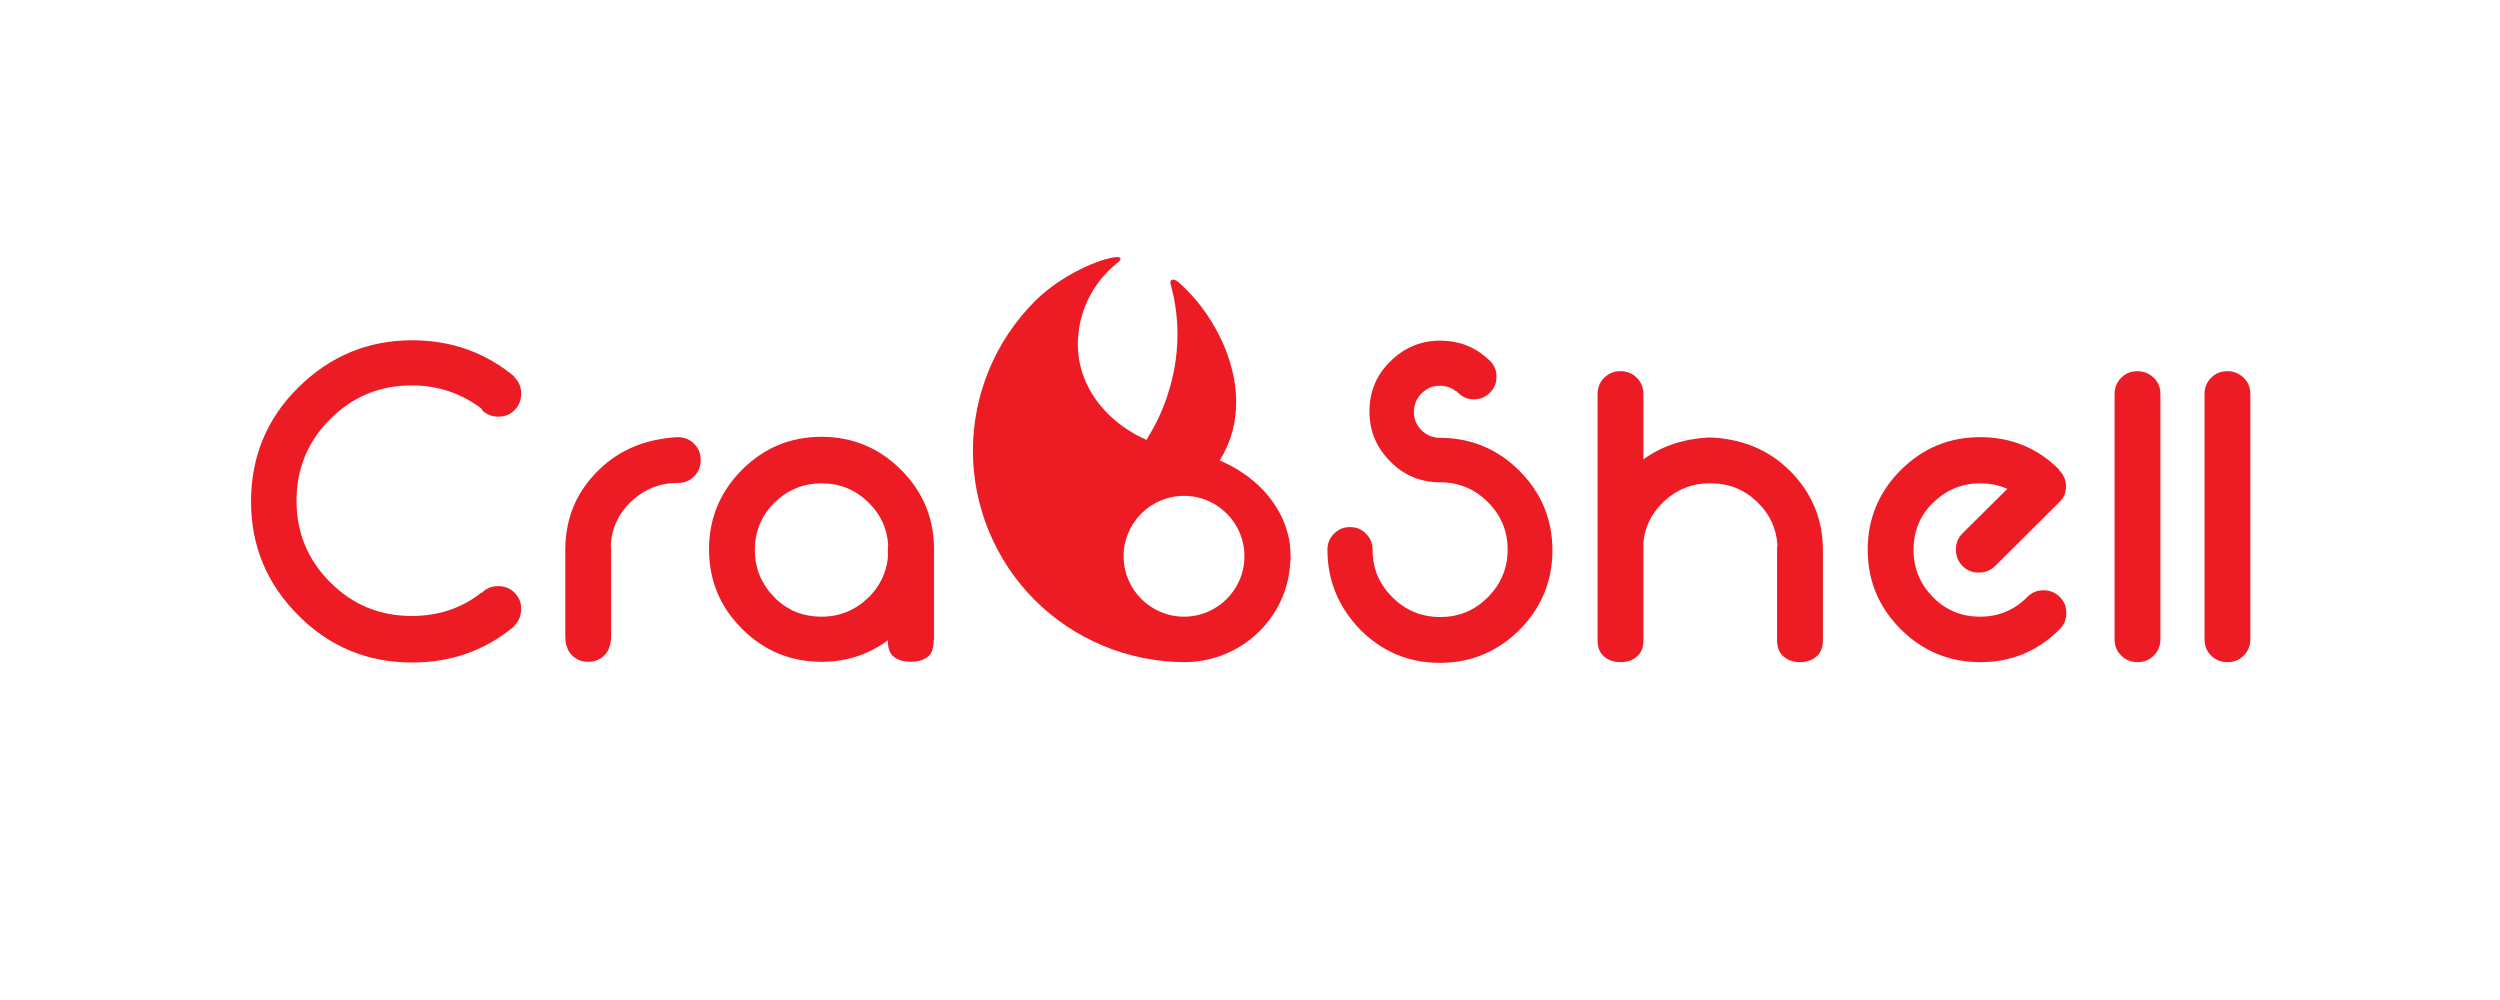
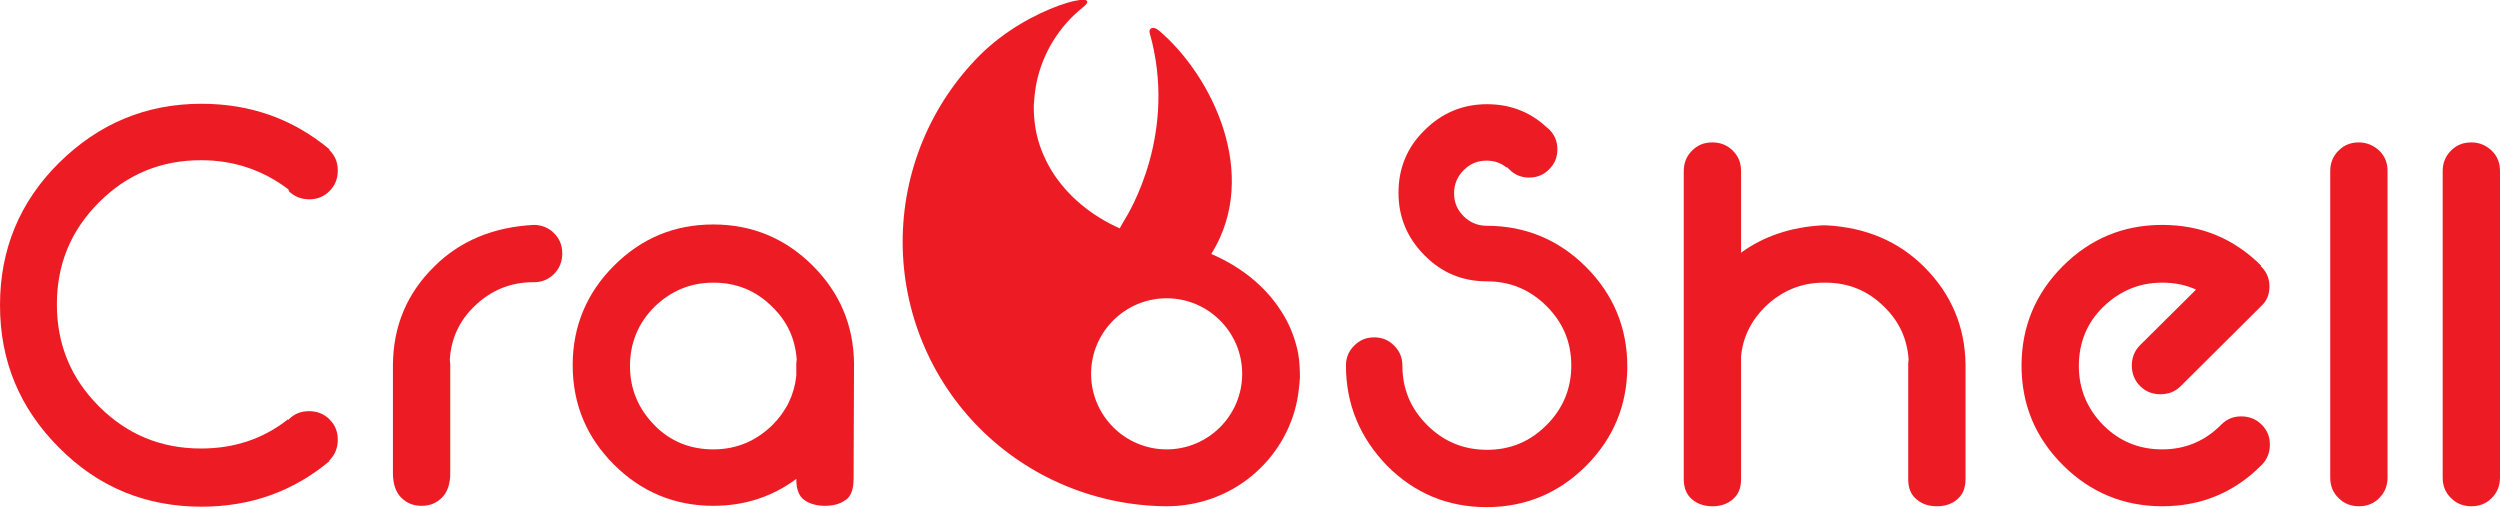
- <svg xmlns="http://www.w3.org/2000/svg" version="1.1" id="Layer_1" x="0px" y="0px" width="720px" height="288px" viewBox="0 0 720 288" enable-background="new 0 0 720 288" xml:space="preserve">
+ <svg xmlns="http://www.w3.org/2000/svg" version="1.1" id="Layer_1" x="0px" y="0px" width="575.8px" height="116.8px" viewBox="-46.7 291.1 575.8 116.8" enable-background="new -46.7 291.1 575.8 116.8" xml:space="preserve">
  <g>
-     <path fill="#ED1C24" d="M138.7,117.7L138.7,117.7c-5.8-4.4-12.5-6.7-20.1-6.7c-9.2,0-17,3.2-23.5,9.7c-6.5,6.5-9.7,14.3-9.7,23.5   c0,9.2,3.2,17,9.7,23.5s14.3,9.7,23.5,9.7c7.6,0,14.3-2.2,20-6.7l0.1,0.1c0,0,0.1-0.1,0.1-0.1c1.3-1.3,2.8-1.9,4.7-1.9   c1.8,0,3.4,0.6,4.7,1.9c1.3,1.3,1.9,2.8,1.9,4.7c0,1.8-0.6,3.4-1.9,4.7c0,0-0.1,0.1-0.1,0.1l0.1,0.1c-8.4,7-18.2,10.5-29.5,10.5   c-12.8,0-23.8-4.5-32.8-13.6c-9.1-9.1-13.6-20-13.6-32.8s4.5-23.8,13.6-32.8s20-13.6,32.8-13.6c11.3,0,21.1,3.5,29.5,10.5l-0.1,0.1   c0,0,0.1,0.1,0.1,0.1c1.3,1.3,1.9,2.8,1.9,4.7c0,1.8-0.6,3.4-1.9,4.7c-1.3,1.3-2.8,1.9-4.7,1.9c-1.8,0-3.4-0.6-4.7-1.9   C138.8,117.8,138.8,117.8,138.7,117.7z" />
-     <path fill="#ED1C24" d="M195.2,125.9c1.8,0,3.4,0.6,4.7,1.9c1.3,1.3,1.9,2.8,1.9,4.7c0,1.8-0.6,3.4-1.9,4.7   c-1.3,1.3-2.8,1.9-4.7,1.9h-0.1c-5.3,0-9.8,1.9-13.6,5.6c-3.5,3.4-5.3,7.5-5.6,12.2c0,0.4,0.1,0.8,0.1,1.2v25   c0,2.4-0.6,4.3-1.9,5.6c-1.3,1.3-2.8,1.9-4.7,1.9s-3.4-0.6-4.7-1.9c-1.3-1.3-1.9-3.2-1.9-5.7v-25c0.1-8.8,3.2-16.3,9.5-22.5   C178.2,129.6,185.9,126.4,195.2,125.9z" />
-     <path fill="#ED1C24" d="M268.9,184.3c0,2.5-0.6,4.2-1.9,5c-1.3,0.9-2.8,1.3-4.7,1.3c-1.8,0-3.4-0.4-4.7-1.3s-1.9-2.5-1.9-4.9   c-5.5,4.1-11.9,6.2-19.1,6.2c-8.9,0-16.6-3.2-22.9-9.5c-6.3-6.3-9.5-13.9-9.5-22.9c0-8.9,3.2-16.6,9.5-22.9   c6.3-6.3,13.9-9.5,22.9-9.5c8.9,0,16.6,3.2,22.9,9.5c6.2,6.2,9.4,13.7,9.5,22.5V184.3z M250.2,144.8c-3.8-3.8-8.3-5.6-13.6-5.6   s-9.8,1.9-13.6,5.6c-3.7,3.7-5.6,8.3-5.6,13.6s1.9,9.8,5.6,13.6c3.7,3.8,8.3,5.6,13.6,5.6s9.8-1.9,13.6-5.6c3.2-3.2,5-6.9,5.5-11.3   v-2.5c0-0.4,0-0.8,0.1-1.2C255.5,152.3,253.7,148.2,250.2,144.8z" />
-     <path fill="#ED1C24" d="M382.3,158.3c0-1.8,0.6-3.3,1.9-4.6c1.3-1.3,2.8-1.9,4.6-1.9c1.8,0,3.3,0.6,4.6,1.9   c1.3,1.3,1.9,2.8,1.9,4.6c0,5.4,1.9,9.9,5.7,13.7c3.8,3.8,8.4,5.7,13.8,5.7c5.4,0,9.9-1.9,13.7-5.7c3.8-3.8,5.7-8.4,5.7-13.7   c0-5.4-1.9-9.9-5.7-13.7c-3.8-3.8-8.4-5.7-13.7-5.7c-5.7,0-10.5-2-14.4-6c-4-4-6-8.8-6-14.4c0-5.7,2-10.5,6-14.4c4-4,8.8-6,14.4-6   c5.2,0,9.8,1.7,13.6,5.2c0.2,0.2,0.5,0.4,0.7,0.6c1.3,1.3,1.9,2.8,1.9,4.6c0,1.8-0.6,3.3-1.9,4.6c-1.3,1.3-2.8,1.9-4.6,1.9   c-1.8,0-3.3-0.6-4.6-1.9c-0.2-0.2-0.3-0.3-0.5-0.5l-0.1,0.1c-1.3-1.1-2.9-1.6-4.6-1.6c-2.1,0-3.8,0.7-5.3,2.2   c-1.4,1.4-2.2,3.2-2.2,5.3c0,2.1,0.7,3.8,2.2,5.3c1.4,1.4,3.2,2.2,5.3,2.2c8.9,0,16.6,3.2,22.9,9.5c6.3,6.3,9.5,14,9.5,22.9   c0,8.9-3.2,16.6-9.5,22.9c-6.3,6.3-14,9.5-22.9,9.5c-9,0-16.6-3.2-22.9-9.5C385.5,174.9,382.3,167.2,382.3,158.3z" />
-     <path fill="#ED1C24" d="M460.1,113.5c0-1.8,0.6-3.4,1.9-4.7c1.3-1.3,2.8-1.9,4.7-1.9c1.8,0,3.4,0.6,4.7,1.9   c1.3,1.3,1.9,2.8,1.9,4.7v18.8c5.2-3.8,11.5-5.9,18.7-6.3h1c9.1,0.5,16.6,3.7,22.5,9.6c6.2,6.2,9.4,13.7,9.5,22.5v26.3   c0,2.1-0.6,3.6-1.9,4.7c-1.3,1.1-2.8,1.6-4.7,1.6s-3.4-0.5-4.7-1.6c-1.3-1.1-1.9-2.6-1.9-4.6v-26.3c0-0.4,0-0.8,0.1-1.2   c-0.3-4.7-2.1-8.8-5.6-12.2c-3.8-3.8-8.3-5.6-13.6-5.6h-0.3c-5.3,0-9.8,1.9-13.6,5.6c-3.2,3.2-5.1,7-5.5,11.4v28.3   c0,2-0.6,3.5-1.9,4.6c-1.3,1.1-2.8,1.6-4.7,1.6c-1.8,0-3.4-0.5-4.7-1.6c-1.3-1.1-1.9-2.7-1.9-4.7V113.5z" />
-     <path fill="#ED1C24" d="M578.1,140.8c-2.4-1.1-5-1.6-7.8-1.6c-5.3,0-9.8,1.9-13.6,5.6c-3.8,3.7-5.6,8.3-5.6,13.6s1.9,9.8,5.6,13.6   c3.8,3.8,8.3,5.6,13.6,5.6c5.3,0,9.8-1.9,13.5-5.6c0,0,0.1-0.1,0.1-0.1c1.3-1.3,2.8-1.9,4.6-1.9c1.8,0,3.4,0.6,4.7,1.9   c1.3,1.3,1.9,2.8,1.9,4.6s-0.6,3.4-1.9,4.7c0,0-0.1,0.1-0.1,0.1c-6.3,6.3-13.9,9.4-22.8,9.4c-8.9,0-16.6-3.2-22.9-9.5   c-6.3-6.3-9.5-13.9-9.5-22.9c0-8.9,3.2-16.6,9.5-22.9c6.3-6.3,13.9-9.5,22.9-9.5c8.9,0,16.5,3.1,22.8,9.4l-0.1,0.1   c0,0,0,0.1,0.1,0.1c1.3,1.3,1.9,2.8,1.9,4.6c0,1.8-0.6,3.3-1.9,4.5l-18.5,18.4c-1.3,1.3-2.8,1.9-4.7,1.9c-1.9,0-3.4-0.6-4.7-1.9   c-1.3-1.3-1.9-2.9-1.9-4.7c0-1.8,0.6-3.4,1.9-4.7L578.1,140.8z" />
-     <path fill="#ED1C24" d="M620.3,108.8c1.3,1.3,1.9,2.8,1.9,4.7v70.6c0,1.8-0.6,3.4-1.9,4.7c-1.3,1.3-2.8,1.9-4.7,1.9   c-1.8,0-3.4-0.6-4.7-1.9c-1.3-1.3-1.9-2.8-1.9-4.7v-70.6c0-1.8,0.6-3.4,1.9-4.7c1.3-1.3,2.8-1.9,4.7-1.9   C617.4,106.9,619,107.6,620.3,108.8z" />
-     <path fill="#ED1C24" d="M646.2,108.8c1.3,1.3,1.9,2.8,1.9,4.7v70.6c0,1.8-0.6,3.4-1.9,4.7c-1.3,1.3-2.8,1.9-4.7,1.9   c-1.8,0-3.4-0.6-4.7-1.9c-1.3-1.3-1.9-2.8-1.9-4.7v-70.6c0-1.8,0.6-3.4,1.9-4.7c1.3-1.3,2.8-1.9,4.7-1.9   C643.4,106.9,644.9,107.6,646.2,108.8z" />
-   </g>
-   <g>
-     <path fill="#ED1C24" d="M371.3,155.5c-0.7-3.5-2-6.8-3.9-9.7c-3.8-6-9.6-10.4-16.1-13.2c0-0.1,0.1-0.1,0.1-0.2   c11.2-18.2,0-40.9-12.1-51.2c-1.5-1.3-2.5-0.5-2.2,0.5c6.5,23.1-4.7,41.3-6,43.4c-0.3,0.5-0.6,1-0.9,1.6c-6.3-2.8-12-7.3-15.7-13.3   c-1.8-3-3.1-6.2-3.7-9.7c-0.3-1.8-0.4-3.5-0.4-5.3c0.1-1.7,0.3-3.5,0.6-5.1c1.4-6.9,5.2-13.1,10.7-17.5c5.5-4.4-12.3-0.4-23.7,11   c-11.4,11.4-17.8,26.9-17.8,43c0,16.1,6.4,31.6,17.8,43c11.4,11.4,26.9,17.8,43,17.9c7.1,0,14-2.4,19.5-6.9   c5.5-4.5,9.3-10.8,10.6-17.7c0.3-1.7,0.5-3.4,0.6-5.1C371.7,159.1,371.6,157.3,371.3,155.5z M341,177.6c-9.6,0-17.4-7.8-17.4-17.4   s7.8-17.4,17.4-17.4s17.4,7.8,17.4,17.4S350.6,177.6,341,177.6z" />
+     <g>
+       <path fill="#ED1C24" d="M19.7,334.7L19.7,334.7c-5.8-4.4-12.5-6.7-20.1-6.7c-9.2,0-17,3.2-23.5,9.7s-9.7,14.3-9.7,23.5    c0,9.2,3.2,17,9.7,23.5s14.3,9.7,23.5,9.7c7.6,0,14.3-2.2,20-6.7l0.1,0.1l0.1-0.1c1.3-1.3,2.8-1.9,4.7-1.9c1.8,0,3.4,0.6,4.7,1.9    s1.9,2.8,1.9,4.7c0,1.8-0.6,3.4-1.9,4.7l-0.1,0.1l0.1,0.1c-8.4,7-18.2,10.5-29.5,10.5c-12.8,0-23.8-4.5-32.8-13.6    c-9.1-9.1-13.6-20-13.6-32.8c0-12.8,4.5-23.8,13.6-32.8s20-13.6,32.8-13.6c11.3,0,21.1,3.5,29.5,10.5l-0.1,0.1l0.1,0.1    c1.3,1.3,1.9,2.8,1.9,4.7c0,1.8-0.6,3.4-1.9,4.7c-1.3,1.3-2.8,1.9-4.7,1.9c-1.8,0-3.4-0.6-4.7-1.9    C19.8,334.8,19.8,334.8,19.7,334.7z" />
+       <path fill="#ED1C24" d="M76.2,342.9c1.8,0,3.4,0.6,4.7,1.9c1.3,1.3,1.9,2.8,1.9,4.7c0,1.8-0.6,3.4-1.9,4.7    c-1.3,1.3-2.8,1.9-4.7,1.9h-0.1c-5.3,0-9.8,1.9-13.6,5.6c-3.5,3.4-5.3,7.5-5.6,12.2c0,0.4,0.1,0.8,0.1,1.2v25    c0,2.4-0.6,4.3-1.9,5.6c-1.3,1.3-2.8,1.9-4.7,1.9s-3.4-0.6-4.7-1.9c-1.3-1.3-1.9-3.2-1.9-5.7v-25c0.1-8.8,3.2-16.3,9.5-22.5    C59.2,346.6,66.9,343.4,76.2,342.9z" />
+       <path fill="#ED1C24" d="M149.9,401.3c0,2.5-0.6,4.2-1.9,5c-1.3,0.9-2.8,1.3-4.7,1.3c-1.8,0-3.4-0.4-4.7-1.3    c-1.3-0.9-1.9-2.5-1.9-4.9c-5.5,4.1-11.9,6.2-19.1,6.2c-8.9,0-16.6-3.2-22.9-9.5c-6.3-6.3-9.5-13.9-9.5-22.9    c0-8.9,3.2-16.6,9.5-22.9s13.9-9.5,22.9-9.5c8.9,0,16.6,3.2,22.9,9.5c6.2,6.2,9.4,13.7,9.5,22.5L149.9,401.3L149.9,401.3z     M131.2,361.8c-3.8-3.8-8.3-5.6-13.6-5.6s-9.8,1.9-13.6,5.6c-3.7,3.7-5.6,8.3-5.6,13.6c0,5.3,1.9,9.8,5.6,13.6    c3.7,3.8,8.3,5.6,13.6,5.6s9.8-1.9,13.6-5.6c3.2-3.2,5-6.9,5.5-11.3v-2.5c0-0.4,0-0.8,0.1-1.2    C136.5,369.3,134.7,365.2,131.2,361.8z" />
+       <path fill="#ED1C24" d="M263.3,375.3c0-1.8,0.6-3.3,1.9-4.6c1.3-1.3,2.8-1.9,4.6-1.9c1.8,0,3.3,0.6,4.6,1.9    c1.3,1.3,1.9,2.8,1.9,4.6c0,5.4,1.9,9.9,5.7,13.7c3.8,3.8,8.4,5.7,13.8,5.7s9.9-1.9,13.7-5.7c3.8-3.8,5.7-8.4,5.7-13.7    c0-5.4-1.9-9.9-5.7-13.7c-3.8-3.8-8.4-5.7-13.7-5.7c-5.7,0-10.5-2-14.4-6c-4-4-6-8.8-6-14.4c0-5.7,2-10.5,6-14.4c4-4,8.8-6,14.4-6    c5.2,0,9.8,1.7,13.6,5.2c0.2,0.2,0.5,0.4,0.7,0.6c1.3,1.3,1.9,2.8,1.9,4.6c0,1.8-0.6,3.3-1.9,4.6s-2.8,1.9-4.6,1.9    c-1.8,0-3.3-0.6-4.6-1.9c-0.2-0.2-0.3-0.3-0.5-0.5l-0.1,0.1c-1.3-1.1-2.9-1.6-4.6-1.6c-2.1,0-3.8,0.7-5.3,2.2    c-1.4,1.4-2.2,3.2-2.2,5.3s0.7,3.8,2.2,5.3c1.4,1.4,3.2,2.2,5.3,2.2c8.9,0,16.6,3.2,22.9,9.5c6.3,6.3,9.5,14,9.5,22.9    s-3.2,16.6-9.5,22.9c-6.3,6.3-14,9.5-22.9,9.5c-9,0-16.6-3.2-22.9-9.5C266.5,391.9,263.3,384.2,263.3,375.3z" />
+       <path fill="#ED1C24" d="M341.1,330.5c0-1.8,0.6-3.4,1.9-4.7c1.3-1.3,2.8-1.9,4.7-1.9c1.8,0,3.4,0.6,4.7,1.9    c1.3,1.3,1.9,2.8,1.9,4.7v18.8c5.2-3.8,11.5-5.9,18.7-6.3h1c9.1,0.5,16.6,3.7,22.5,9.6c6.2,6.2,9.4,13.7,9.5,22.5v26.3    c0,2.1-0.6,3.6-1.9,4.7c-1.3,1.1-2.8,1.6-4.7,1.6s-3.4-0.5-4.7-1.6s-1.9-2.6-1.9-4.6v-26.3c0-0.4,0-0.8,0.1-1.2    c-0.3-4.7-2.1-8.8-5.6-12.2c-3.8-3.8-8.3-5.6-13.6-5.6h-0.3c-5.3,0-9.8,1.9-13.6,5.6c-3.2,3.2-5.1,7-5.5,11.4v28.3    c0,2-0.6,3.5-1.9,4.6s-2.8,1.6-4.7,1.6c-1.8,0-3.4-0.5-4.7-1.6c-1.3-1.1-1.9-2.7-1.9-4.7L341.1,330.5L341.1,330.5z" />
+       <path fill="#ED1C24" d="M459.1,357.8c-2.4-1.1-5-1.6-7.8-1.6c-5.3,0-9.8,1.9-13.6,5.6c-3.8,3.7-5.6,8.3-5.6,13.6    c0,5.3,1.9,9.8,5.6,13.6c3.8,3.8,8.3,5.6,13.6,5.6s9.8-1.9,13.5-5.6l0.1-0.1c1.3-1.3,2.8-1.9,4.6-1.9s3.4,0.6,4.7,1.9    s1.9,2.8,1.9,4.6c0,1.8-0.6,3.4-1.9,4.7l-0.1,0.1c-6.3,6.3-13.9,9.4-22.8,9.4c-8.9,0-16.6-3.2-22.9-9.5    c-6.3-6.3-9.5-13.9-9.5-22.9c0-8.9,3.2-16.6,9.5-22.9s13.9-9.5,22.9-9.5c8.9,0,16.5,3.1,22.8,9.4l-0.1,0.1c0,0,0,0.1,0.1,0.1    c1.3,1.3,1.9,2.8,1.9,4.6c0,1.8-0.6,3.3-1.9,4.5L455.6,380c-1.3,1.3-2.8,1.9-4.7,1.9s-3.4-0.6-4.7-1.9s-1.9-2.9-1.9-4.7    c0-1.8,0.6-3.4,1.9-4.7L459.1,357.8z" />
+       <path fill="#ED1C24" d="M501.3,325.8c1.3,1.3,1.9,2.8,1.9,4.7v70.6c0,1.8-0.6,3.4-1.9,4.7c-1.3,1.3-2.8,1.9-4.7,1.9    c-1.8,0-3.4-0.6-4.7-1.9c-1.3-1.3-1.9-2.8-1.9-4.7v-70.6c0-1.8,0.6-3.4,1.9-4.7c1.3-1.3,2.8-1.9,4.7-1.9    C498.4,323.9,500,324.6,501.3,325.8z" />
+       <path fill="#ED1C24" d="M527.2,325.8c1.3,1.3,1.9,2.8,1.9,4.7v70.6c0,1.8-0.6,3.4-1.9,4.7c-1.3,1.3-2.8,1.9-4.7,1.9    c-1.8,0-3.4-0.6-4.7-1.9c-1.3-1.3-1.9-2.8-1.9-4.7v-70.6c0-1.8,0.6-3.4,1.9-4.7c1.3-1.3,2.8-1.9,4.7-1.9    C524.4,323.9,525.9,324.6,527.2,325.8z" />
+     </g>
+     <g>
+       <path fill="#ED1C24" d="M252.3,372.5c-0.7-3.5-2-6.8-3.9-9.7c-3.8-6-9.6-10.4-16.1-13.2c0-0.1,0.1-0.1,0.1-0.2    c11.2-18.2,0-40.9-12.1-51.2c-1.5-1.3-2.5-0.5-2.2,0.5c6.5,23.1-4.7,41.3-6,43.4c-0.3,0.5-0.6,1-0.9,1.6    c-6.3-2.8-12-7.3-15.7-13.3c-1.8-3-3.1-6.2-3.7-9.7c-0.3-1.8-0.4-3.5-0.4-5.3c0.1-1.7,0.3-3.5,0.6-5.1c1.4-6.9,5.2-13.1,10.7-17.5    s-12.3-0.4-23.7,11c-11.4,11.4-17.8,26.9-17.8,43s6.4,31.6,17.8,43s26.9,17.8,43,17.9c7.1,0,14-2.4,19.5-6.9s9.3-10.8,10.6-17.7    c0.3-1.7,0.5-3.4,0.6-5.1C252.7,376.1,252.6,374.3,252.3,372.5z M222,394.6c-9.6,0-17.4-7.8-17.4-17.4c0-9.6,7.8-17.4,17.4-17.4    s17.4,7.8,17.4,17.4C239.4,386.8,231.6,394.6,222,394.6z" />
+     </g>
  </g>
</svg>
